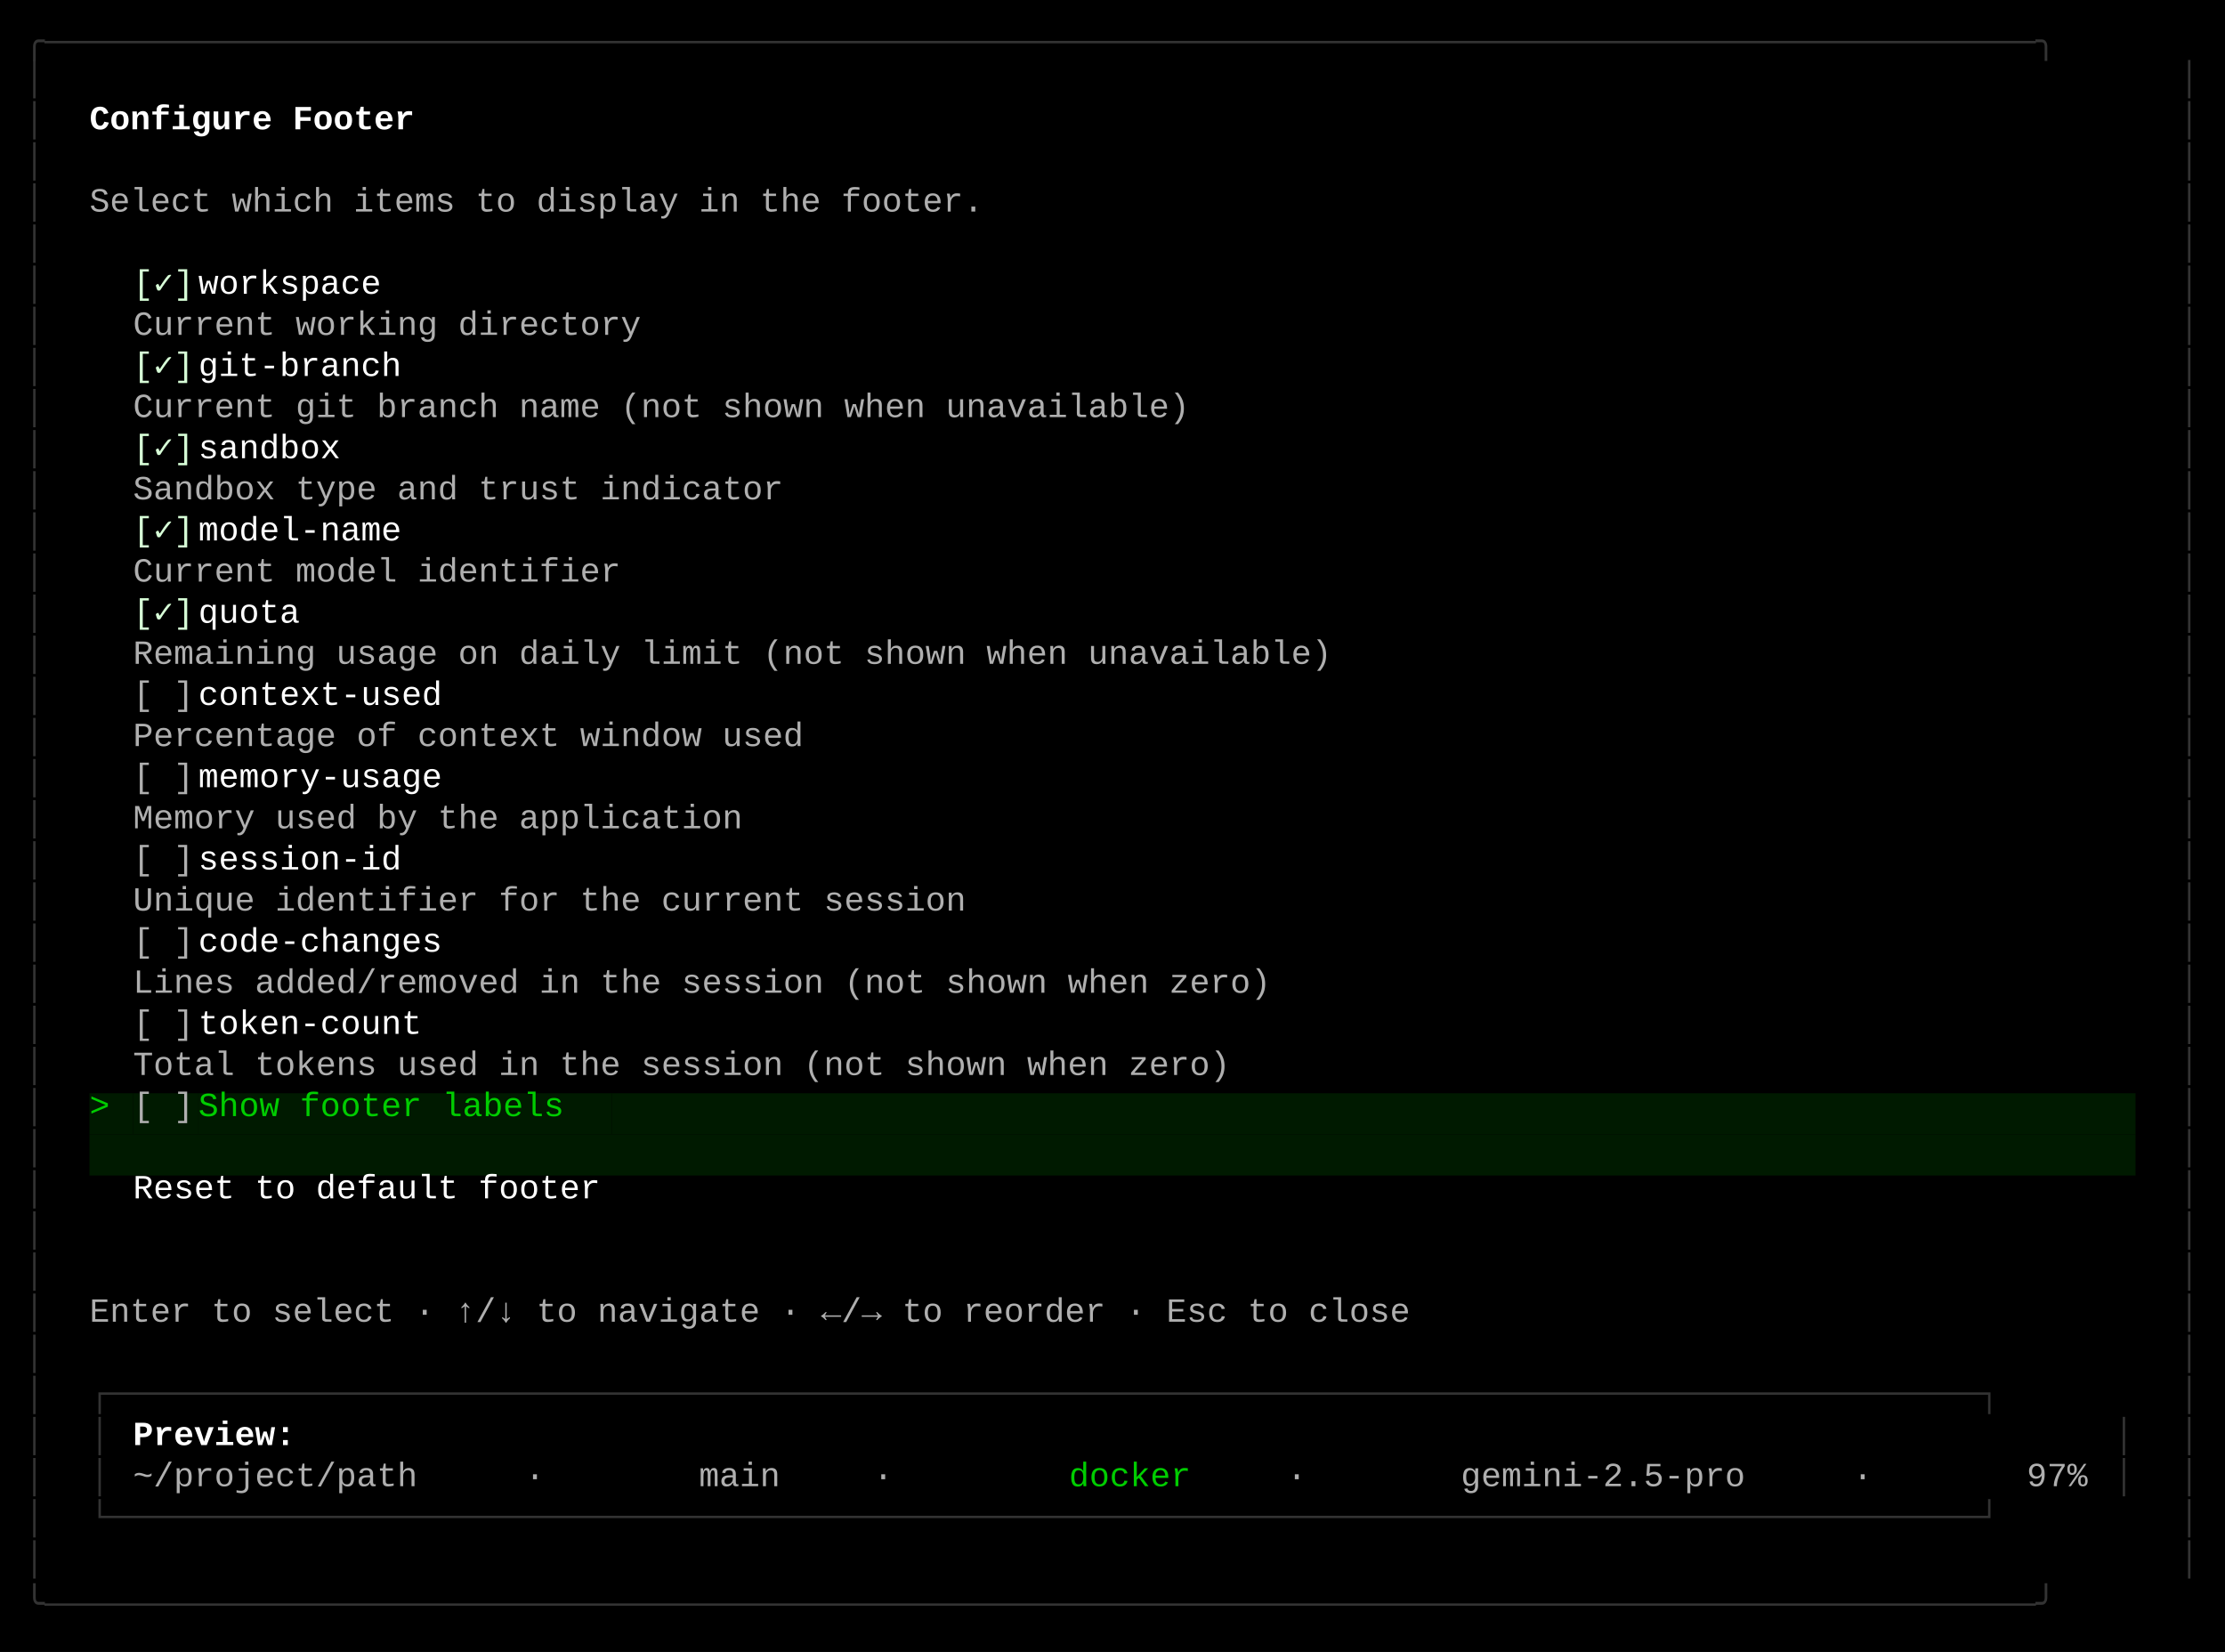
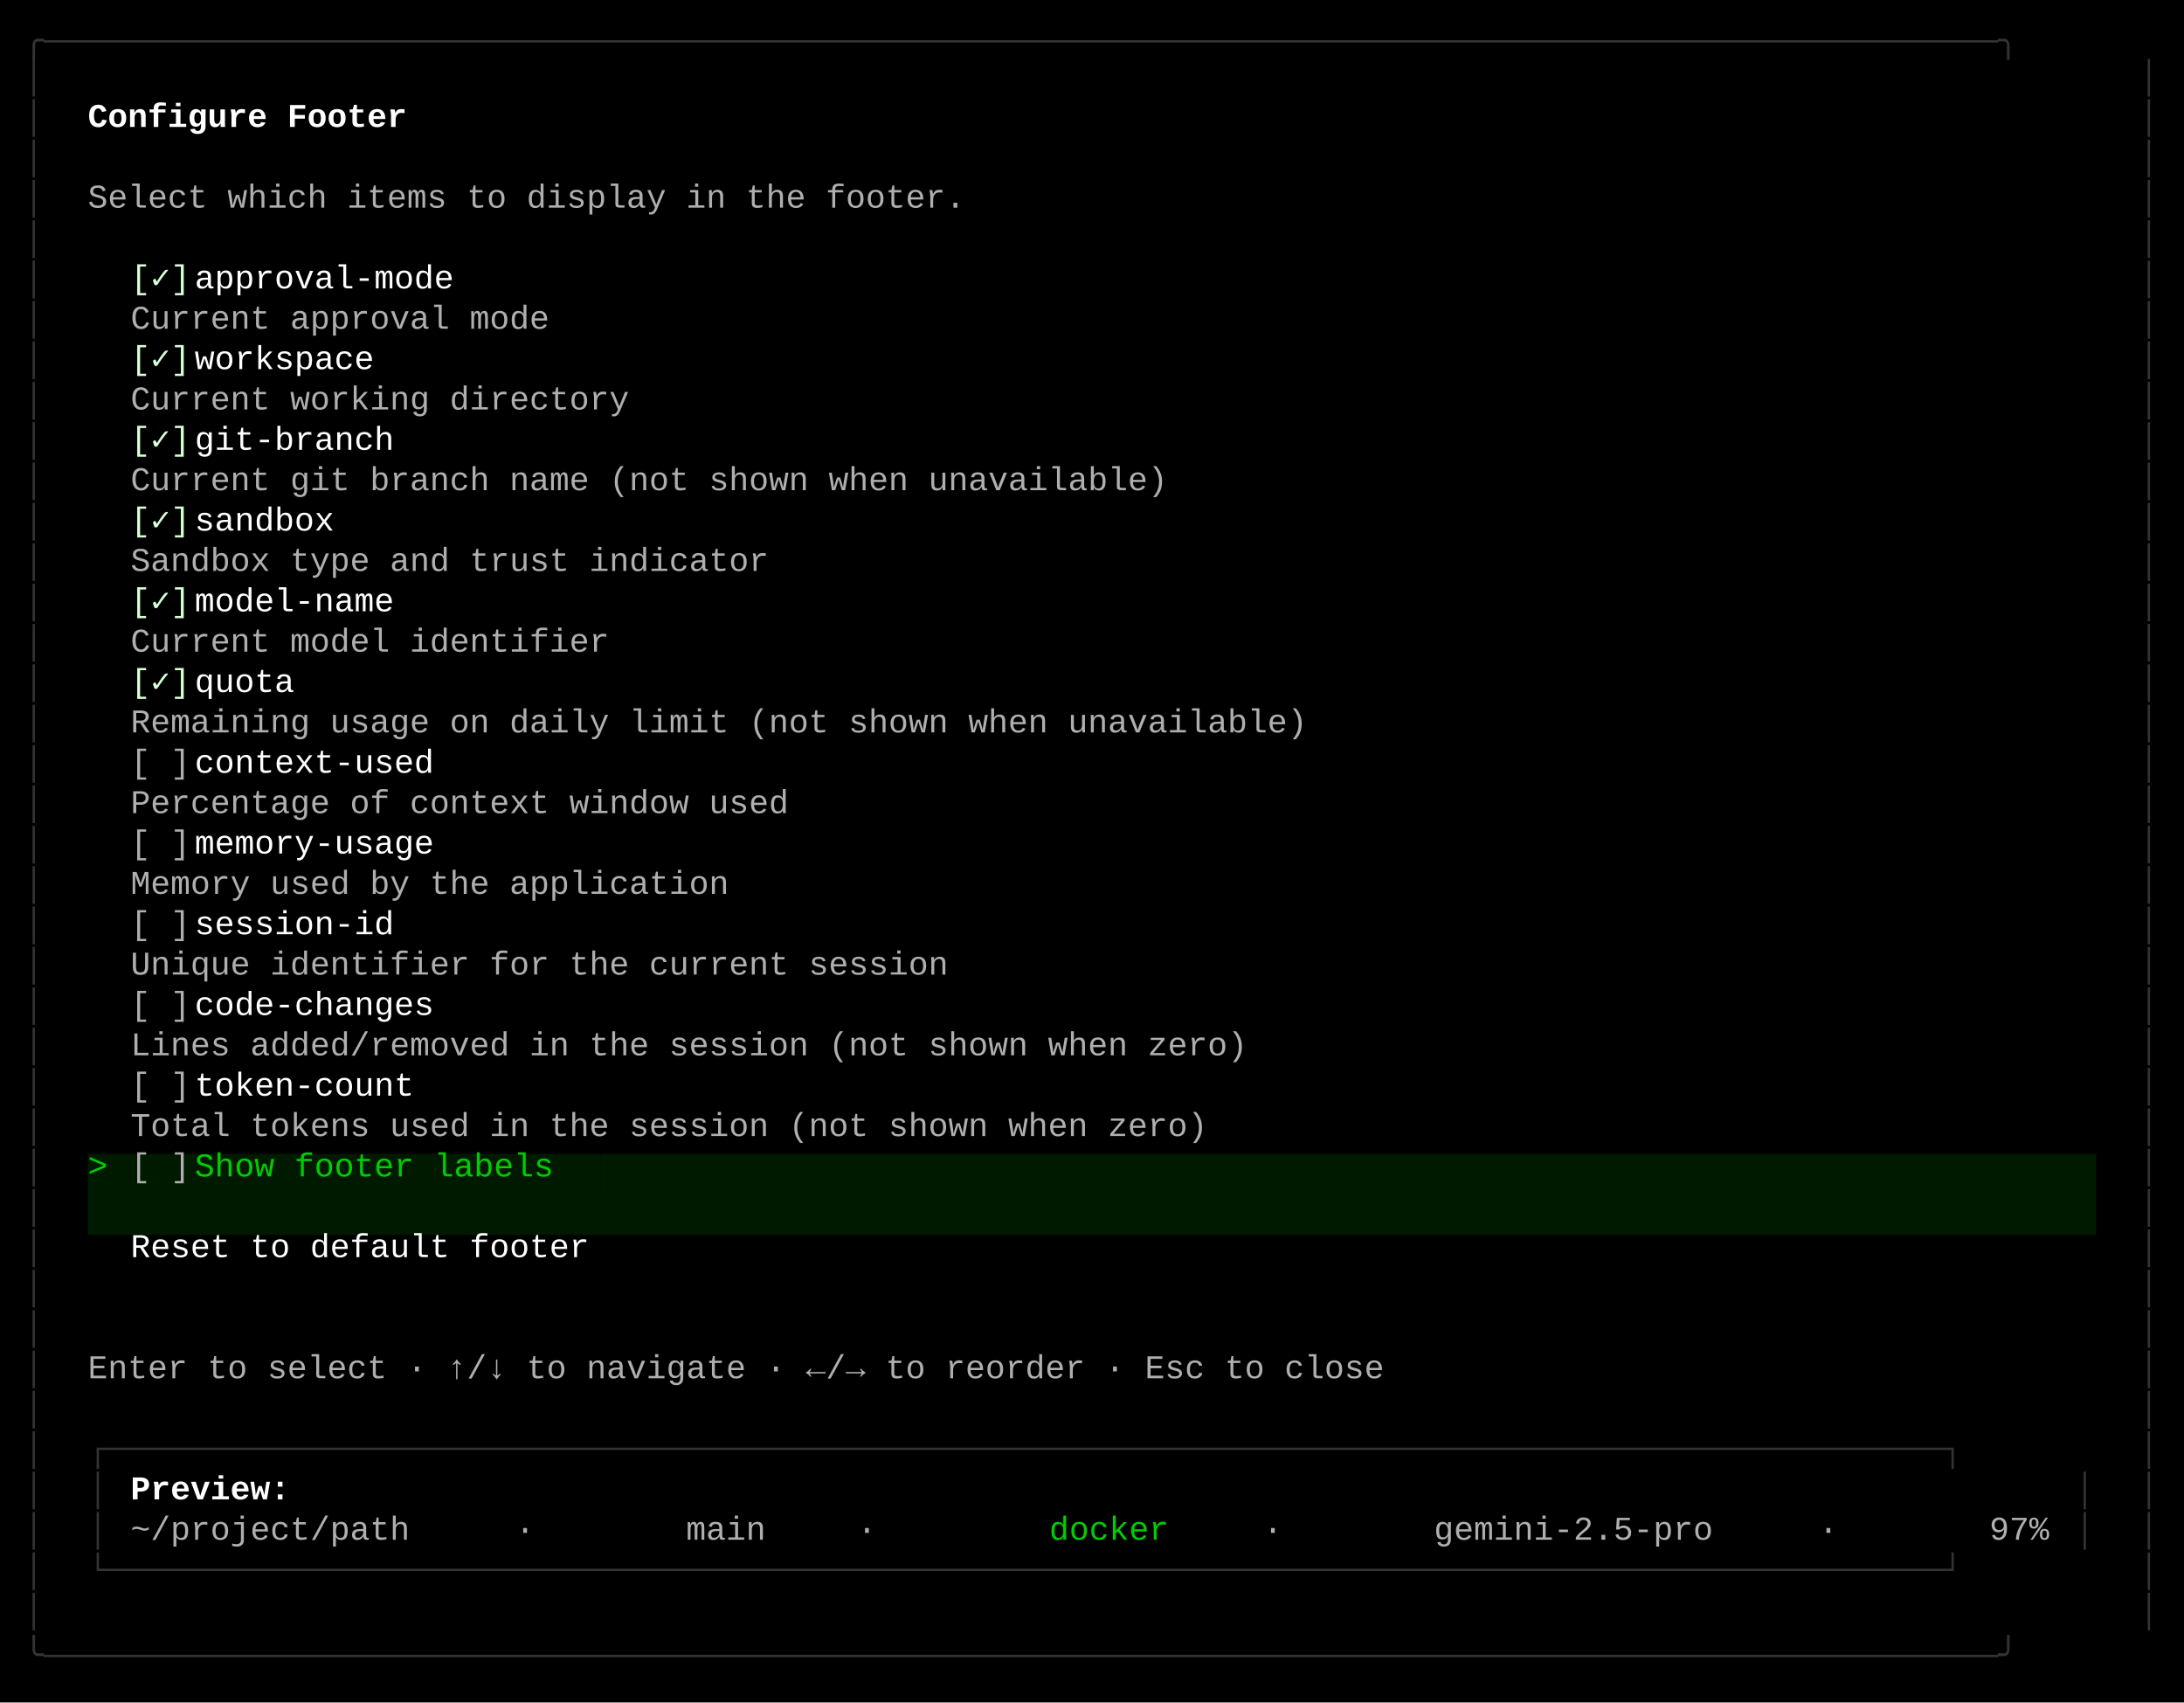
- <svg xmlns="http://www.w3.org/2000/svg" width="920" height="683" viewBox="0 0 920 683">
+ <svg xmlns="http://www.w3.org/2000/svg" width="920" height="717" viewBox="0 0 920 717">
  <style>
    text { font-family: Consolas, "Courier New", monospace; font-size: 14px; dominant-baseline: text-before-edge; white-space: pre; }
  </style>
-   <rect width="920" height="683" fill="#000000" />
+   <rect width="920" height="717" fill="#000000" />
  <g transform="translate(10, 10)">
    <text x="0" y="2" fill="#333333" textLength="900" lengthAdjust="spacingAndGlyphs">╭──────────────────────────────────────────────────────────────────────────────────────────────────╮</text>
    <text x="0" y="19" fill="#333333" textLength="9" lengthAdjust="spacingAndGlyphs">│</text>
    <text x="891" y="19" fill="#333333" textLength="9" lengthAdjust="spacingAndGlyphs">│</text>
    <text x="0" y="36" fill="#333333" textLength="9" lengthAdjust="spacingAndGlyphs">│</text>
    <text x="27" y="36" fill="#ffffff" textLength="144" lengthAdjust="spacingAndGlyphs" font-weight="bold">Configure Footer</text>
    <text x="891" y="36" fill="#333333" textLength="9" lengthAdjust="spacingAndGlyphs">│</text>
    <text x="0" y="53" fill="#333333" textLength="9" lengthAdjust="spacingAndGlyphs">│</text>
    <text x="891" y="53" fill="#333333" textLength="9" lengthAdjust="spacingAndGlyphs">│</text>
    <text x="0" y="70" fill="#333333" textLength="9" lengthAdjust="spacingAndGlyphs">│</text>
    <text x="27" y="70" fill="#afafaf" textLength="396" lengthAdjust="spacingAndGlyphs">Select which items to display in the footer.</text>
    <text x="891" y="70" fill="#333333" textLength="9" lengthAdjust="spacingAndGlyphs">│</text>
    <text x="0" y="87" fill="#333333" textLength="9" lengthAdjust="spacingAndGlyphs">│</text>
    <text x="891" y="87" fill="#333333" textLength="9" lengthAdjust="spacingAndGlyphs">│</text>
    <text x="0" y="104" fill="#333333" textLength="9" lengthAdjust="spacingAndGlyphs">│</text>
    <text x="45" y="104" fill="#d7ffd7" textLength="27" lengthAdjust="spacingAndGlyphs">[✓]</text>
-     <text x="72" y="104" fill="#ffffff" textLength="90" lengthAdjust="spacingAndGlyphs"> workspace</text>
+     <text x="72" y="104" fill="#ffffff" textLength="126" lengthAdjust="spacingAndGlyphs"> approval-mode</text>
    <text x="891" y="104" fill="#333333" textLength="9" lengthAdjust="spacingAndGlyphs">│</text>
    <text x="0" y="121" fill="#333333" textLength="9" lengthAdjust="spacingAndGlyphs">│</text>
-     <text x="45" y="121" fill="#afafaf" textLength="234" lengthAdjust="spacingAndGlyphs"> Current working directory</text>
+     <text x="45" y="121" fill="#afafaf" textLength="198" lengthAdjust="spacingAndGlyphs"> Current approval mode</text>
    <text x="891" y="121" fill="#333333" textLength="9" lengthAdjust="spacingAndGlyphs">│</text>
    <text x="0" y="138" fill="#333333" textLength="9" lengthAdjust="spacingAndGlyphs">│</text>
    <text x="45" y="138" fill="#d7ffd7" textLength="27" lengthAdjust="spacingAndGlyphs">[✓]</text>
-     <text x="72" y="138" fill="#ffffff" textLength="99" lengthAdjust="spacingAndGlyphs"> git-branch</text>
+     <text x="72" y="138" fill="#ffffff" textLength="90" lengthAdjust="spacingAndGlyphs"> workspace</text>
    <text x="891" y="138" fill="#333333" textLength="9" lengthAdjust="spacingAndGlyphs">│</text>
    <text x="0" y="155" fill="#333333" textLength="9" lengthAdjust="spacingAndGlyphs">│</text>
-     <text x="45" y="155" fill="#afafaf" textLength="477" lengthAdjust="spacingAndGlyphs"> Current git branch name (not shown when unavailable)</text>
+     <text x="45" y="155" fill="#afafaf" textLength="234" lengthAdjust="spacingAndGlyphs"> Current working directory</text>
    <text x="891" y="155" fill="#333333" textLength="9" lengthAdjust="spacingAndGlyphs">│</text>
    <text x="0" y="172" fill="#333333" textLength="9" lengthAdjust="spacingAndGlyphs">│</text>
    <text x="45" y="172" fill="#d7ffd7" textLength="27" lengthAdjust="spacingAndGlyphs">[✓]</text>
-     <text x="72" y="172" fill="#ffffff" textLength="72" lengthAdjust="spacingAndGlyphs"> sandbox</text>
+     <text x="72" y="172" fill="#ffffff" textLength="99" lengthAdjust="spacingAndGlyphs"> git-branch</text>
    <text x="891" y="172" fill="#333333" textLength="9" lengthAdjust="spacingAndGlyphs">│</text>
    <text x="0" y="189" fill="#333333" textLength="9" lengthAdjust="spacingAndGlyphs">│</text>
-     <text x="45" y="189" fill="#afafaf" textLength="297" lengthAdjust="spacingAndGlyphs"> Sandbox type and trust indicator</text>
+     <text x="45" y="189" fill="#afafaf" textLength="477" lengthAdjust="spacingAndGlyphs"> Current git branch name (not shown when unavailable)</text>
    <text x="891" y="189" fill="#333333" textLength="9" lengthAdjust="spacingAndGlyphs">│</text>
    <text x="0" y="206" fill="#333333" textLength="9" lengthAdjust="spacingAndGlyphs">│</text>
    <text x="45" y="206" fill="#d7ffd7" textLength="27" lengthAdjust="spacingAndGlyphs">[✓]</text>
-     <text x="72" y="206" fill="#ffffff" textLength="99" lengthAdjust="spacingAndGlyphs"> model-name</text>
+     <text x="72" y="206" fill="#ffffff" textLength="72" lengthAdjust="spacingAndGlyphs"> sandbox</text>
    <text x="891" y="206" fill="#333333" textLength="9" lengthAdjust="spacingAndGlyphs">│</text>
    <text x="0" y="223" fill="#333333" textLength="9" lengthAdjust="spacingAndGlyphs">│</text>
-     <text x="45" y="223" fill="#afafaf" textLength="225" lengthAdjust="spacingAndGlyphs"> Current model identifier</text>
+     <text x="45" y="223" fill="#afafaf" textLength="297" lengthAdjust="spacingAndGlyphs"> Sandbox type and trust indicator</text>
    <text x="891" y="223" fill="#333333" textLength="9" lengthAdjust="spacingAndGlyphs">│</text>
    <text x="0" y="240" fill="#333333" textLength="9" lengthAdjust="spacingAndGlyphs">│</text>
    <text x="45" y="240" fill="#d7ffd7" textLength="27" lengthAdjust="spacingAndGlyphs">[✓]</text>
-     <text x="72" y="240" fill="#ffffff" textLength="54" lengthAdjust="spacingAndGlyphs"> quota</text>
+     <text x="72" y="240" fill="#ffffff" textLength="99" lengthAdjust="spacingAndGlyphs"> model-name</text>
    <text x="891" y="240" fill="#333333" textLength="9" lengthAdjust="spacingAndGlyphs">│</text>
    <text x="0" y="257" fill="#333333" textLength="9" lengthAdjust="spacingAndGlyphs">│</text>
-     <text x="45" y="257" fill="#afafaf" textLength="540" lengthAdjust="spacingAndGlyphs"> Remaining usage on daily limit (not shown when unavailable)</text>
+     <text x="45" y="257" fill="#afafaf" textLength="225" lengthAdjust="spacingAndGlyphs"> Current model identifier</text>
    <text x="891" y="257" fill="#333333" textLength="9" lengthAdjust="spacingAndGlyphs">│</text>
    <text x="0" y="274" fill="#333333" textLength="9" lengthAdjust="spacingAndGlyphs">│</text>
-     <text x="45" y="274" fill="#afafaf" textLength="27" lengthAdjust="spacingAndGlyphs">[ ]</text>
-     <text x="72" y="274" fill="#ffffff" textLength="117" lengthAdjust="spacingAndGlyphs"> context-used</text>
+     <text x="45" y="274" fill="#d7ffd7" textLength="27" lengthAdjust="spacingAndGlyphs">[✓]</text>
+     <text x="72" y="274" fill="#ffffff" textLength="54" lengthAdjust="spacingAndGlyphs"> quota</text>
    <text x="891" y="274" fill="#333333" textLength="9" lengthAdjust="spacingAndGlyphs">│</text>
    <text x="0" y="291" fill="#333333" textLength="9" lengthAdjust="spacingAndGlyphs">│</text>
-     <text x="45" y="291" fill="#afafaf" textLength="306" lengthAdjust="spacingAndGlyphs"> Percentage of context window used</text>
+     <text x="45" y="291" fill="#afafaf" textLength="540" lengthAdjust="spacingAndGlyphs"> Remaining usage on daily limit (not shown when unavailable)</text>
    <text x="891" y="291" fill="#333333" textLength="9" lengthAdjust="spacingAndGlyphs">│</text>
    <text x="0" y="308" fill="#333333" textLength="9" lengthAdjust="spacingAndGlyphs">│</text>
    <text x="45" y="308" fill="#afafaf" textLength="27" lengthAdjust="spacingAndGlyphs">[ ]</text>
-     <text x="72" y="308" fill="#ffffff" textLength="117" lengthAdjust="spacingAndGlyphs"> memory-usage</text>
+     <text x="72" y="308" fill="#ffffff" textLength="117" lengthAdjust="spacingAndGlyphs"> context-used</text>
    <text x="891" y="308" fill="#333333" textLength="9" lengthAdjust="spacingAndGlyphs">│</text>
    <text x="0" y="325" fill="#333333" textLength="9" lengthAdjust="spacingAndGlyphs">│</text>
-     <text x="45" y="325" fill="#afafaf" textLength="279" lengthAdjust="spacingAndGlyphs"> Memory used by the application</text>
+     <text x="45" y="325" fill="#afafaf" textLength="306" lengthAdjust="spacingAndGlyphs"> Percentage of context window used</text>
    <text x="891" y="325" fill="#333333" textLength="9" lengthAdjust="spacingAndGlyphs">│</text>
    <text x="0" y="342" fill="#333333" textLength="9" lengthAdjust="spacingAndGlyphs">│</text>
    <text x="45" y="342" fill="#afafaf" textLength="27" lengthAdjust="spacingAndGlyphs">[ ]</text>
-     <text x="72" y="342" fill="#ffffff" textLength="99" lengthAdjust="spacingAndGlyphs"> session-id</text>
+     <text x="72" y="342" fill="#ffffff" textLength="117" lengthAdjust="spacingAndGlyphs"> memory-usage</text>
    <text x="891" y="342" fill="#333333" textLength="9" lengthAdjust="spacingAndGlyphs">│</text>
    <text x="0" y="359" fill="#333333" textLength="9" lengthAdjust="spacingAndGlyphs">│</text>
-     <text x="45" y="359" fill="#afafaf" textLength="378" lengthAdjust="spacingAndGlyphs"> Unique identifier for the current session</text>
+     <text x="45" y="359" fill="#afafaf" textLength="279" lengthAdjust="spacingAndGlyphs"> Memory used by the application</text>
    <text x="891" y="359" fill="#333333" textLength="9" lengthAdjust="spacingAndGlyphs">│</text>
    <text x="0" y="376" fill="#333333" textLength="9" lengthAdjust="spacingAndGlyphs">│</text>
    <text x="45" y="376" fill="#afafaf" textLength="27" lengthAdjust="spacingAndGlyphs">[ ]</text>
-     <text x="72" y="376" fill="#ffffff" textLength="117" lengthAdjust="spacingAndGlyphs"> code-changes</text>
+     <text x="72" y="376" fill="#ffffff" textLength="99" lengthAdjust="spacingAndGlyphs"> session-id</text>
    <text x="891" y="376" fill="#333333" textLength="9" lengthAdjust="spacingAndGlyphs">│</text>
    <text x="0" y="393" fill="#333333" textLength="9" lengthAdjust="spacingAndGlyphs">│</text>
-     <text x="45" y="393" fill="#afafaf" textLength="513" lengthAdjust="spacingAndGlyphs"> Lines added/removed in the session (not shown when zero)</text>
+     <text x="45" y="393" fill="#afafaf" textLength="378" lengthAdjust="spacingAndGlyphs"> Unique identifier for the current session</text>
    <text x="891" y="393" fill="#333333" textLength="9" lengthAdjust="spacingAndGlyphs">│</text>
    <text x="0" y="410" fill="#333333" textLength="9" lengthAdjust="spacingAndGlyphs">│</text>
    <text x="45" y="410" fill="#afafaf" textLength="27" lengthAdjust="spacingAndGlyphs">[ ]</text>
-     <text x="72" y="410" fill="#ffffff" textLength="108" lengthAdjust="spacingAndGlyphs"> token-count</text>
+     <text x="72" y="410" fill="#ffffff" textLength="117" lengthAdjust="spacingAndGlyphs"> code-changes</text>
    <text x="891" y="410" fill="#333333" textLength="9" lengthAdjust="spacingAndGlyphs">│</text>
    <text x="0" y="427" fill="#333333" textLength="9" lengthAdjust="spacingAndGlyphs">│</text>
-     <text x="45" y="427" fill="#afafaf" textLength="495" lengthAdjust="spacingAndGlyphs"> Total tokens used in the session (not shown when zero)</text>
+     <text x="45" y="427" fill="#afafaf" textLength="513" lengthAdjust="spacingAndGlyphs"> Lines added/removed in the session (not shown when zero)</text>
    <text x="891" y="427" fill="#333333" textLength="9" lengthAdjust="spacingAndGlyphs">│</text>
    <text x="0" y="444" fill="#333333" textLength="9" lengthAdjust="spacingAndGlyphs">│</text>
-     <rect x="27" y="442" width="9" height="17" fill="#001a00" />
-     <text x="27" y="444" fill="#00cd00" textLength="9" lengthAdjust="spacingAndGlyphs">&gt;</text>
-     <rect x="36" y="442" width="9" height="17" fill="#001a00" />
-     <rect x="45" y="442" width="27" height="17" fill="#001a00" />
    <text x="45" y="444" fill="#afafaf" textLength="27" lengthAdjust="spacingAndGlyphs">[ ]</text>
-     <rect x="72" y="442" width="171" height="17" fill="#001a00" />
-     <text x="72" y="444" fill="#00cd00" textLength="171" lengthAdjust="spacingAndGlyphs"> Show footer labels</text>
-     <rect x="243" y="442" width="630" height="17" fill="#001a00" />
+     <text x="72" y="444" fill="#ffffff" textLength="108" lengthAdjust="spacingAndGlyphs"> token-count</text>
    <text x="891" y="444" fill="#333333" textLength="9" lengthAdjust="spacingAndGlyphs">│</text>
    <text x="0" y="461" fill="#333333" textLength="9" lengthAdjust="spacingAndGlyphs">│</text>
-     <rect x="27" y="459" width="846" height="17" fill="#001a00" />
+     <text x="45" y="461" fill="#afafaf" textLength="495" lengthAdjust="spacingAndGlyphs"> Total tokens used in the session (not shown when zero)</text>
    <text x="891" y="461" fill="#333333" textLength="9" lengthAdjust="spacingAndGlyphs">│</text>
    <text x="0" y="478" fill="#333333" textLength="9" lengthAdjust="spacingAndGlyphs">│</text>
-     <text x="45" y="478" fill="#ffffff" textLength="207" lengthAdjust="spacingAndGlyphs">Reset to default footer</text>
+     <rect x="27" y="476" width="9" height="17" fill="#001a00" />
+     <text x="27" y="478" fill="#00cd00" textLength="9" lengthAdjust="spacingAndGlyphs">&gt;</text>
+     <rect x="36" y="476" width="9" height="17" fill="#001a00" />
+     <rect x="45" y="476" width="27" height="17" fill="#001a00" />
+     <text x="45" y="478" fill="#afafaf" textLength="27" lengthAdjust="spacingAndGlyphs">[ ]</text>
+     <rect x="72" y="476" width="171" height="17" fill="#001a00" />
+     <text x="72" y="478" fill="#00cd00" textLength="171" lengthAdjust="spacingAndGlyphs"> Show footer labels</text>
+     <rect x="243" y="476" width="630" height="17" fill="#001a00" />
    <text x="891" y="478" fill="#333333" textLength="9" lengthAdjust="spacingAndGlyphs">│</text>
    <text x="0" y="495" fill="#333333" textLength="9" lengthAdjust="spacingAndGlyphs">│</text>
+     <rect x="27" y="493" width="846" height="17" fill="#001a00" />
    <text x="891" y="495" fill="#333333" textLength="9" lengthAdjust="spacingAndGlyphs">│</text>
    <text x="0" y="512" fill="#333333" textLength="9" lengthAdjust="spacingAndGlyphs">│</text>
+     <text x="45" y="512" fill="#ffffff" textLength="207" lengthAdjust="spacingAndGlyphs">Reset to default footer</text>
    <text x="891" y="512" fill="#333333" textLength="9" lengthAdjust="spacingAndGlyphs">│</text>
    <text x="0" y="529" fill="#333333" textLength="9" lengthAdjust="spacingAndGlyphs">│</text>
-     <text x="27" y="529" fill="#afafaf" textLength="585" lengthAdjust="spacingAndGlyphs">Enter to select · ↑/↓ to navigate · ←/→ to reorder · Esc to close</text>
    <text x="891" y="529" fill="#333333" textLength="9" lengthAdjust="spacingAndGlyphs">│</text>
    <text x="0" y="546" fill="#333333" textLength="9" lengthAdjust="spacingAndGlyphs">│</text>
    <text x="891" y="546" fill="#333333" textLength="9" lengthAdjust="spacingAndGlyphs">│</text>
    <text x="0" y="563" fill="#333333" textLength="9" lengthAdjust="spacingAndGlyphs">│</text>
-     <text x="27" y="563" fill="#333333" textLength="846" lengthAdjust="spacingAndGlyphs">┌────────────────────────────────────────────────────────────────────────────────────────────┐</text>
+     <text x="27" y="563" fill="#afafaf" textLength="585" lengthAdjust="spacingAndGlyphs">Enter to select · ↑/↓ to navigate · ←/→ to reorder · Esc to close</text>
    <text x="891" y="563" fill="#333333" textLength="9" lengthAdjust="spacingAndGlyphs">│</text>
    <text x="0" y="580" fill="#333333" textLength="9" lengthAdjust="spacingAndGlyphs">│</text>
-     <text x="27" y="580" fill="#333333" textLength="9" lengthAdjust="spacingAndGlyphs">│</text>
-     <text x="45" y="580" fill="#ffffff" textLength="72" lengthAdjust="spacingAndGlyphs" font-weight="bold">Preview:</text>
-     <text x="864" y="580" fill="#333333" textLength="9" lengthAdjust="spacingAndGlyphs">│</text>
    <text x="891" y="580" fill="#333333" textLength="9" lengthAdjust="spacingAndGlyphs">│</text>
    <text x="0" y="597" fill="#333333" textLength="9" lengthAdjust="spacingAndGlyphs">│</text>
-     <text x="27" y="597" fill="#333333" textLength="9" lengthAdjust="spacingAndGlyphs">│</text>
-     <text x="45" y="597" fill="#afafaf" textLength="126" lengthAdjust="spacingAndGlyphs">~/project/path</text>
-     <text x="207" y="597" fill="#afafaf" textLength="27" lengthAdjust="spacingAndGlyphs"> · </text>
-     <text x="279" y="597" fill="#afafaf" textLength="36" lengthAdjust="spacingAndGlyphs">main</text>
-     <text x="351" y="597" fill="#afafaf" textLength="27" lengthAdjust="spacingAndGlyphs"> · </text>
-     <text x="432" y="597" fill="#00cd00" textLength="54" lengthAdjust="spacingAndGlyphs">docker</text>
-     <text x="522" y="597" fill="#afafaf" textLength="27" lengthAdjust="spacingAndGlyphs"> · </text>
-     <text x="594" y="597" fill="#afafaf" textLength="126" lengthAdjust="spacingAndGlyphs">gemini-2.5-pro</text>
-     <text x="756" y="597" fill="#afafaf" textLength="27" lengthAdjust="spacingAndGlyphs"> · </text>
-     <text x="828" y="597" fill="#afafaf" textLength="27" lengthAdjust="spacingAndGlyphs">97%</text>
-     <text x="864" y="597" fill="#333333" textLength="9" lengthAdjust="spacingAndGlyphs">│</text>
+     <text x="27" y="597" fill="#333333" textLength="846" lengthAdjust="spacingAndGlyphs">┌────────────────────────────────────────────────────────────────────────────────────────────┐</text>
    <text x="891" y="597" fill="#333333" textLength="9" lengthAdjust="spacingAndGlyphs">│</text>
    <text x="0" y="614" fill="#333333" textLength="9" lengthAdjust="spacingAndGlyphs">│</text>
-     <text x="27" y="614" fill="#333333" textLength="846" lengthAdjust="spacingAndGlyphs">└────────────────────────────────────────────────────────────────────────────────────────────┘</text>
+     <text x="27" y="614" fill="#333333" textLength="9" lengthAdjust="spacingAndGlyphs">│</text>
+     <text x="45" y="614" fill="#ffffff" textLength="72" lengthAdjust="spacingAndGlyphs" font-weight="bold">Preview:</text>
+     <text x="864" y="614" fill="#333333" textLength="9" lengthAdjust="spacingAndGlyphs">│</text>
    <text x="891" y="614" fill="#333333" textLength="9" lengthAdjust="spacingAndGlyphs">│</text>
    <text x="0" y="631" fill="#333333" textLength="9" lengthAdjust="spacingAndGlyphs">│</text>
+     <text x="27" y="631" fill="#333333" textLength="9" lengthAdjust="spacingAndGlyphs">│</text>
+     <text x="45" y="631" fill="#afafaf" textLength="126" lengthAdjust="spacingAndGlyphs">~/project/path</text>
+     <text x="207" y="631" fill="#afafaf" textLength="27" lengthAdjust="spacingAndGlyphs"> · </text>
+     <text x="279" y="631" fill="#afafaf" textLength="36" lengthAdjust="spacingAndGlyphs">main</text>
+     <text x="351" y="631" fill="#afafaf" textLength="27" lengthAdjust="spacingAndGlyphs"> · </text>
+     <text x="432" y="631" fill="#00cd00" textLength="54" lengthAdjust="spacingAndGlyphs">docker</text>
+     <text x="522" y="631" fill="#afafaf" textLength="27" lengthAdjust="spacingAndGlyphs"> · </text>
+     <text x="594" y="631" fill="#afafaf" textLength="126" lengthAdjust="spacingAndGlyphs">gemini-2.5-pro</text>
+     <text x="756" y="631" fill="#afafaf" textLength="27" lengthAdjust="spacingAndGlyphs"> · </text>
+     <text x="828" y="631" fill="#afafaf" textLength="27" lengthAdjust="spacingAndGlyphs">97%</text>
+     <text x="864" y="631" fill="#333333" textLength="9" lengthAdjust="spacingAndGlyphs">│</text>
    <text x="891" y="631" fill="#333333" textLength="9" lengthAdjust="spacingAndGlyphs">│</text>
-     <text x="0" y="648" fill="#333333" textLength="900" lengthAdjust="spacingAndGlyphs">╰──────────────────────────────────────────────────────────────────────────────────────────────────╯</text>
+     <text x="0" y="648" fill="#333333" textLength="9" lengthAdjust="spacingAndGlyphs">│</text>
+     <text x="27" y="648" fill="#333333" textLength="846" lengthAdjust="spacingAndGlyphs">└────────────────────────────────────────────────────────────────────────────────────────────┘</text>
+     <text x="891" y="648" fill="#333333" textLength="9" lengthAdjust="spacingAndGlyphs">│</text>
+     <text x="0" y="665" fill="#333333" textLength="9" lengthAdjust="spacingAndGlyphs">│</text>
+     <text x="891" y="665" fill="#333333" textLength="9" lengthAdjust="spacingAndGlyphs">│</text>
+     <text x="0" y="682" fill="#333333" textLength="900" lengthAdjust="spacingAndGlyphs">╰──────────────────────────────────────────────────────────────────────────────────────────────────╯</text>
  </g>
</svg>
